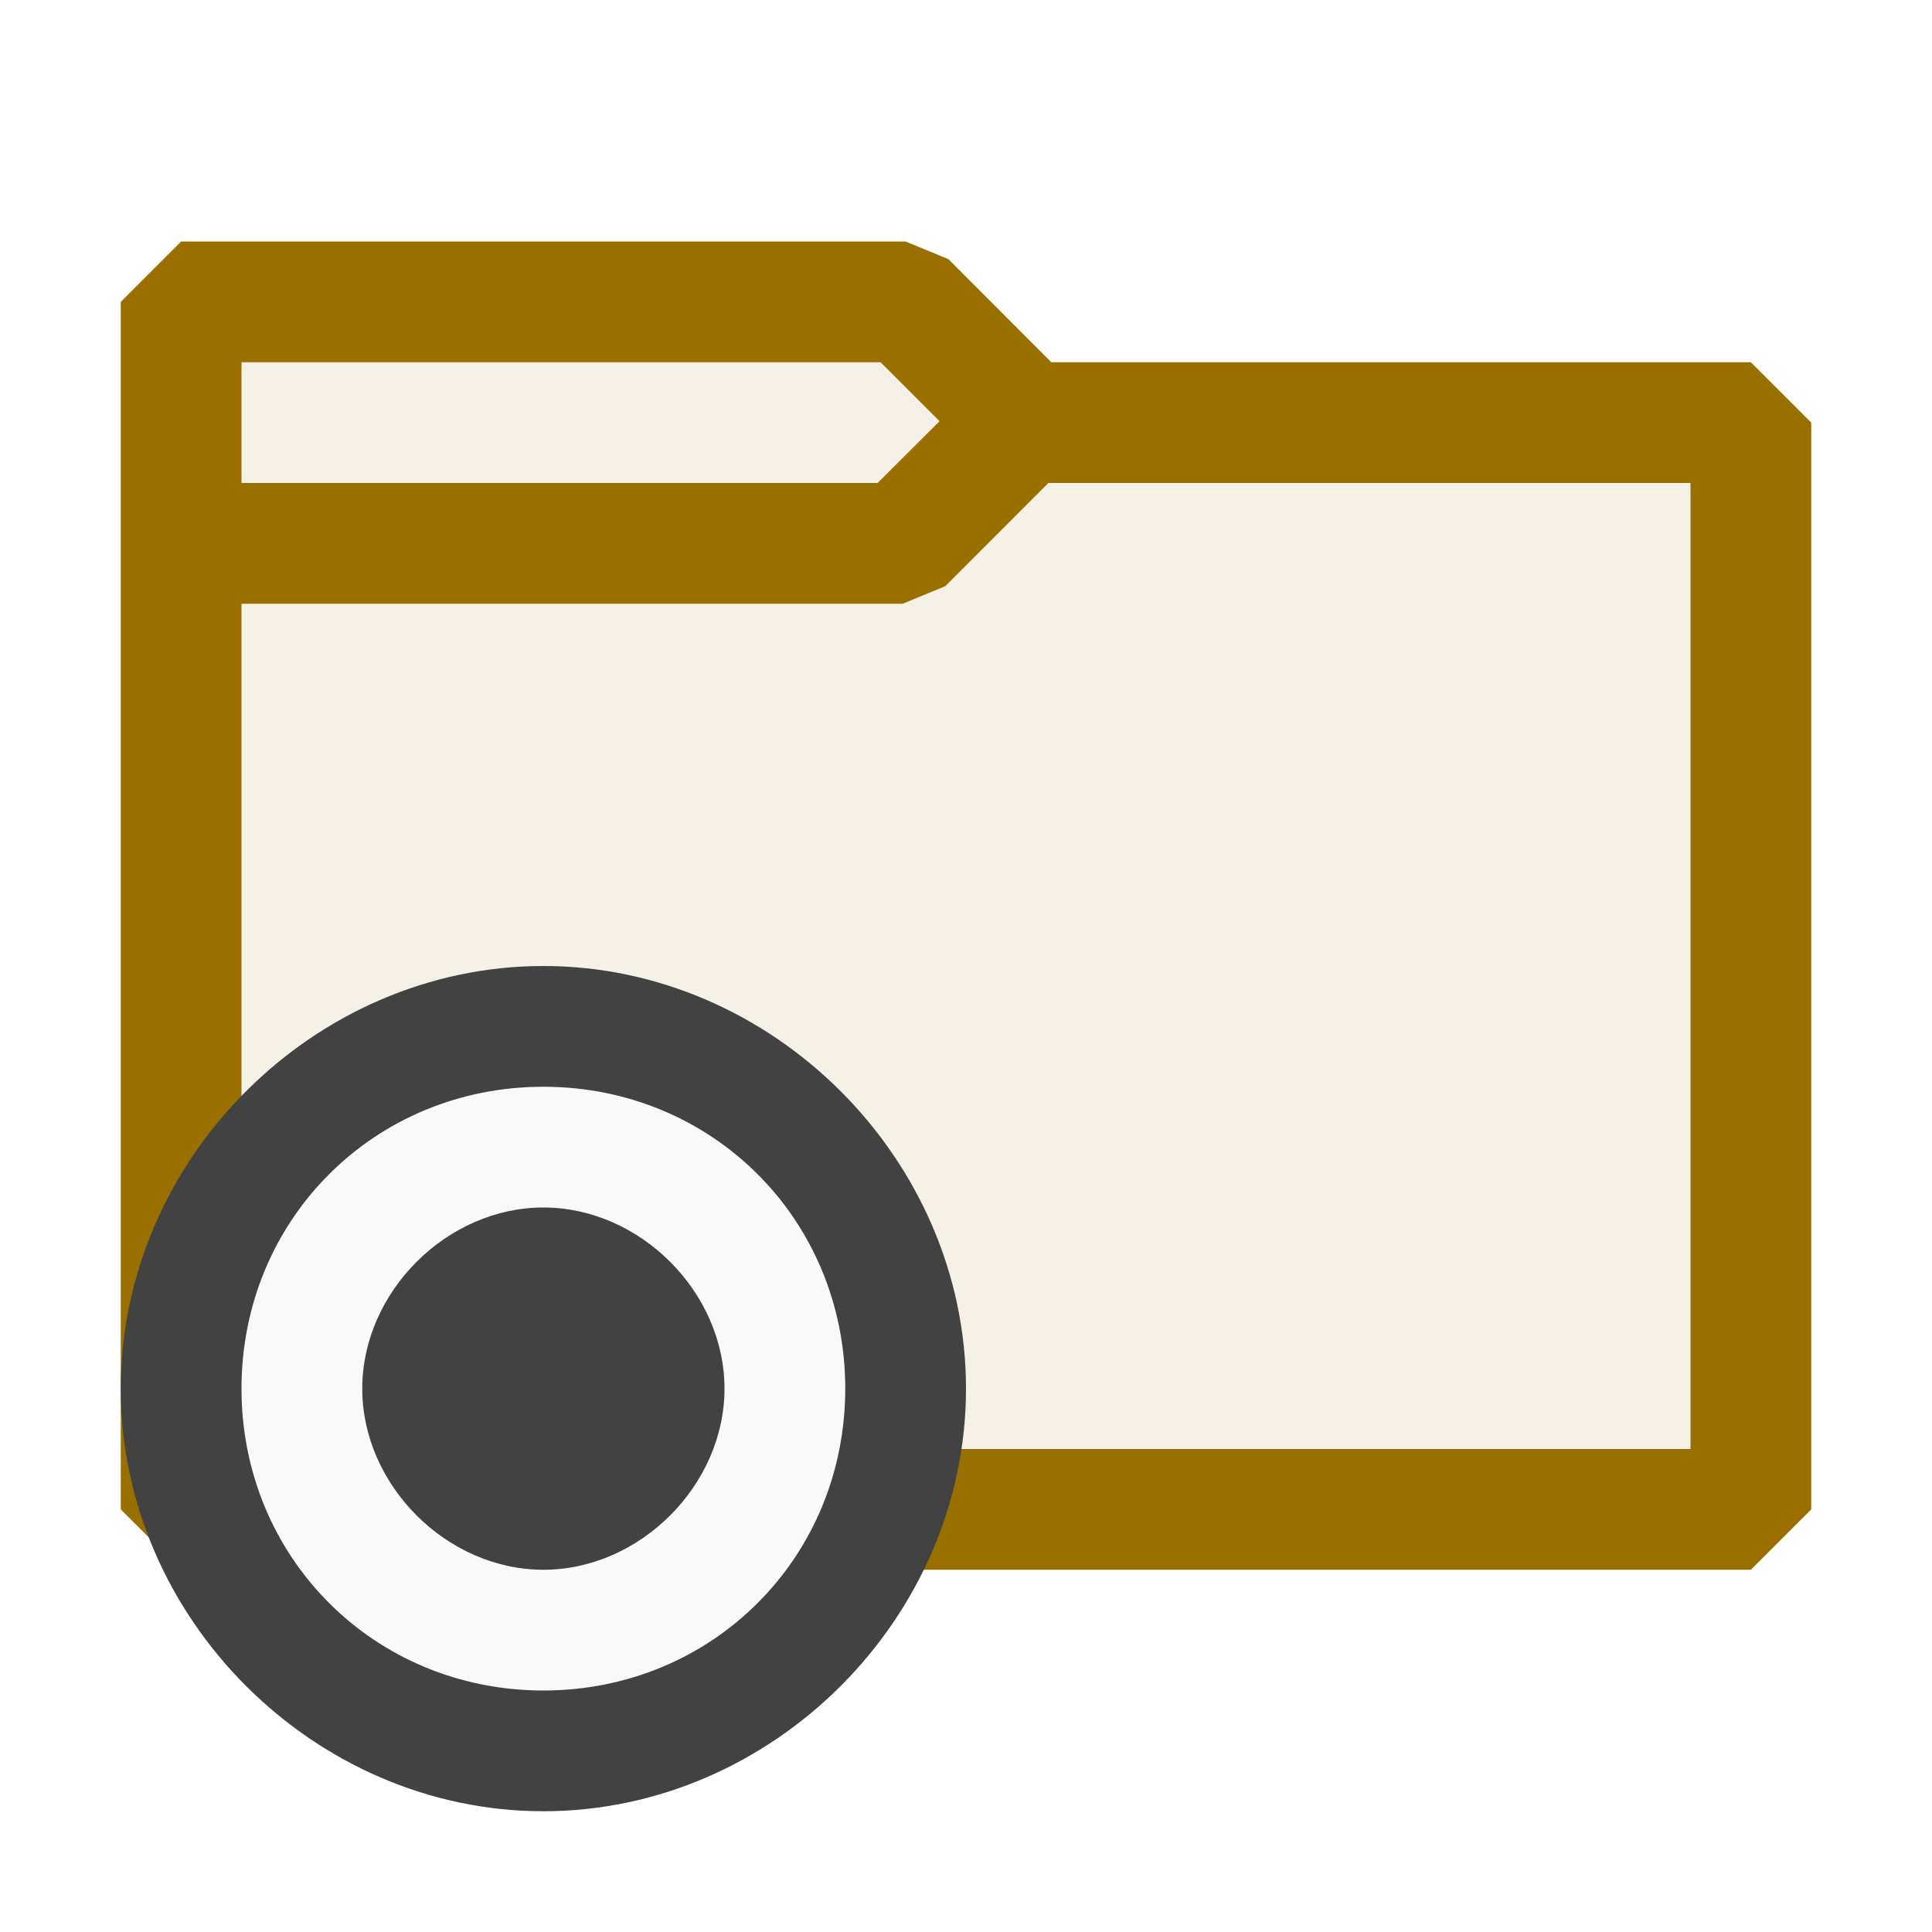
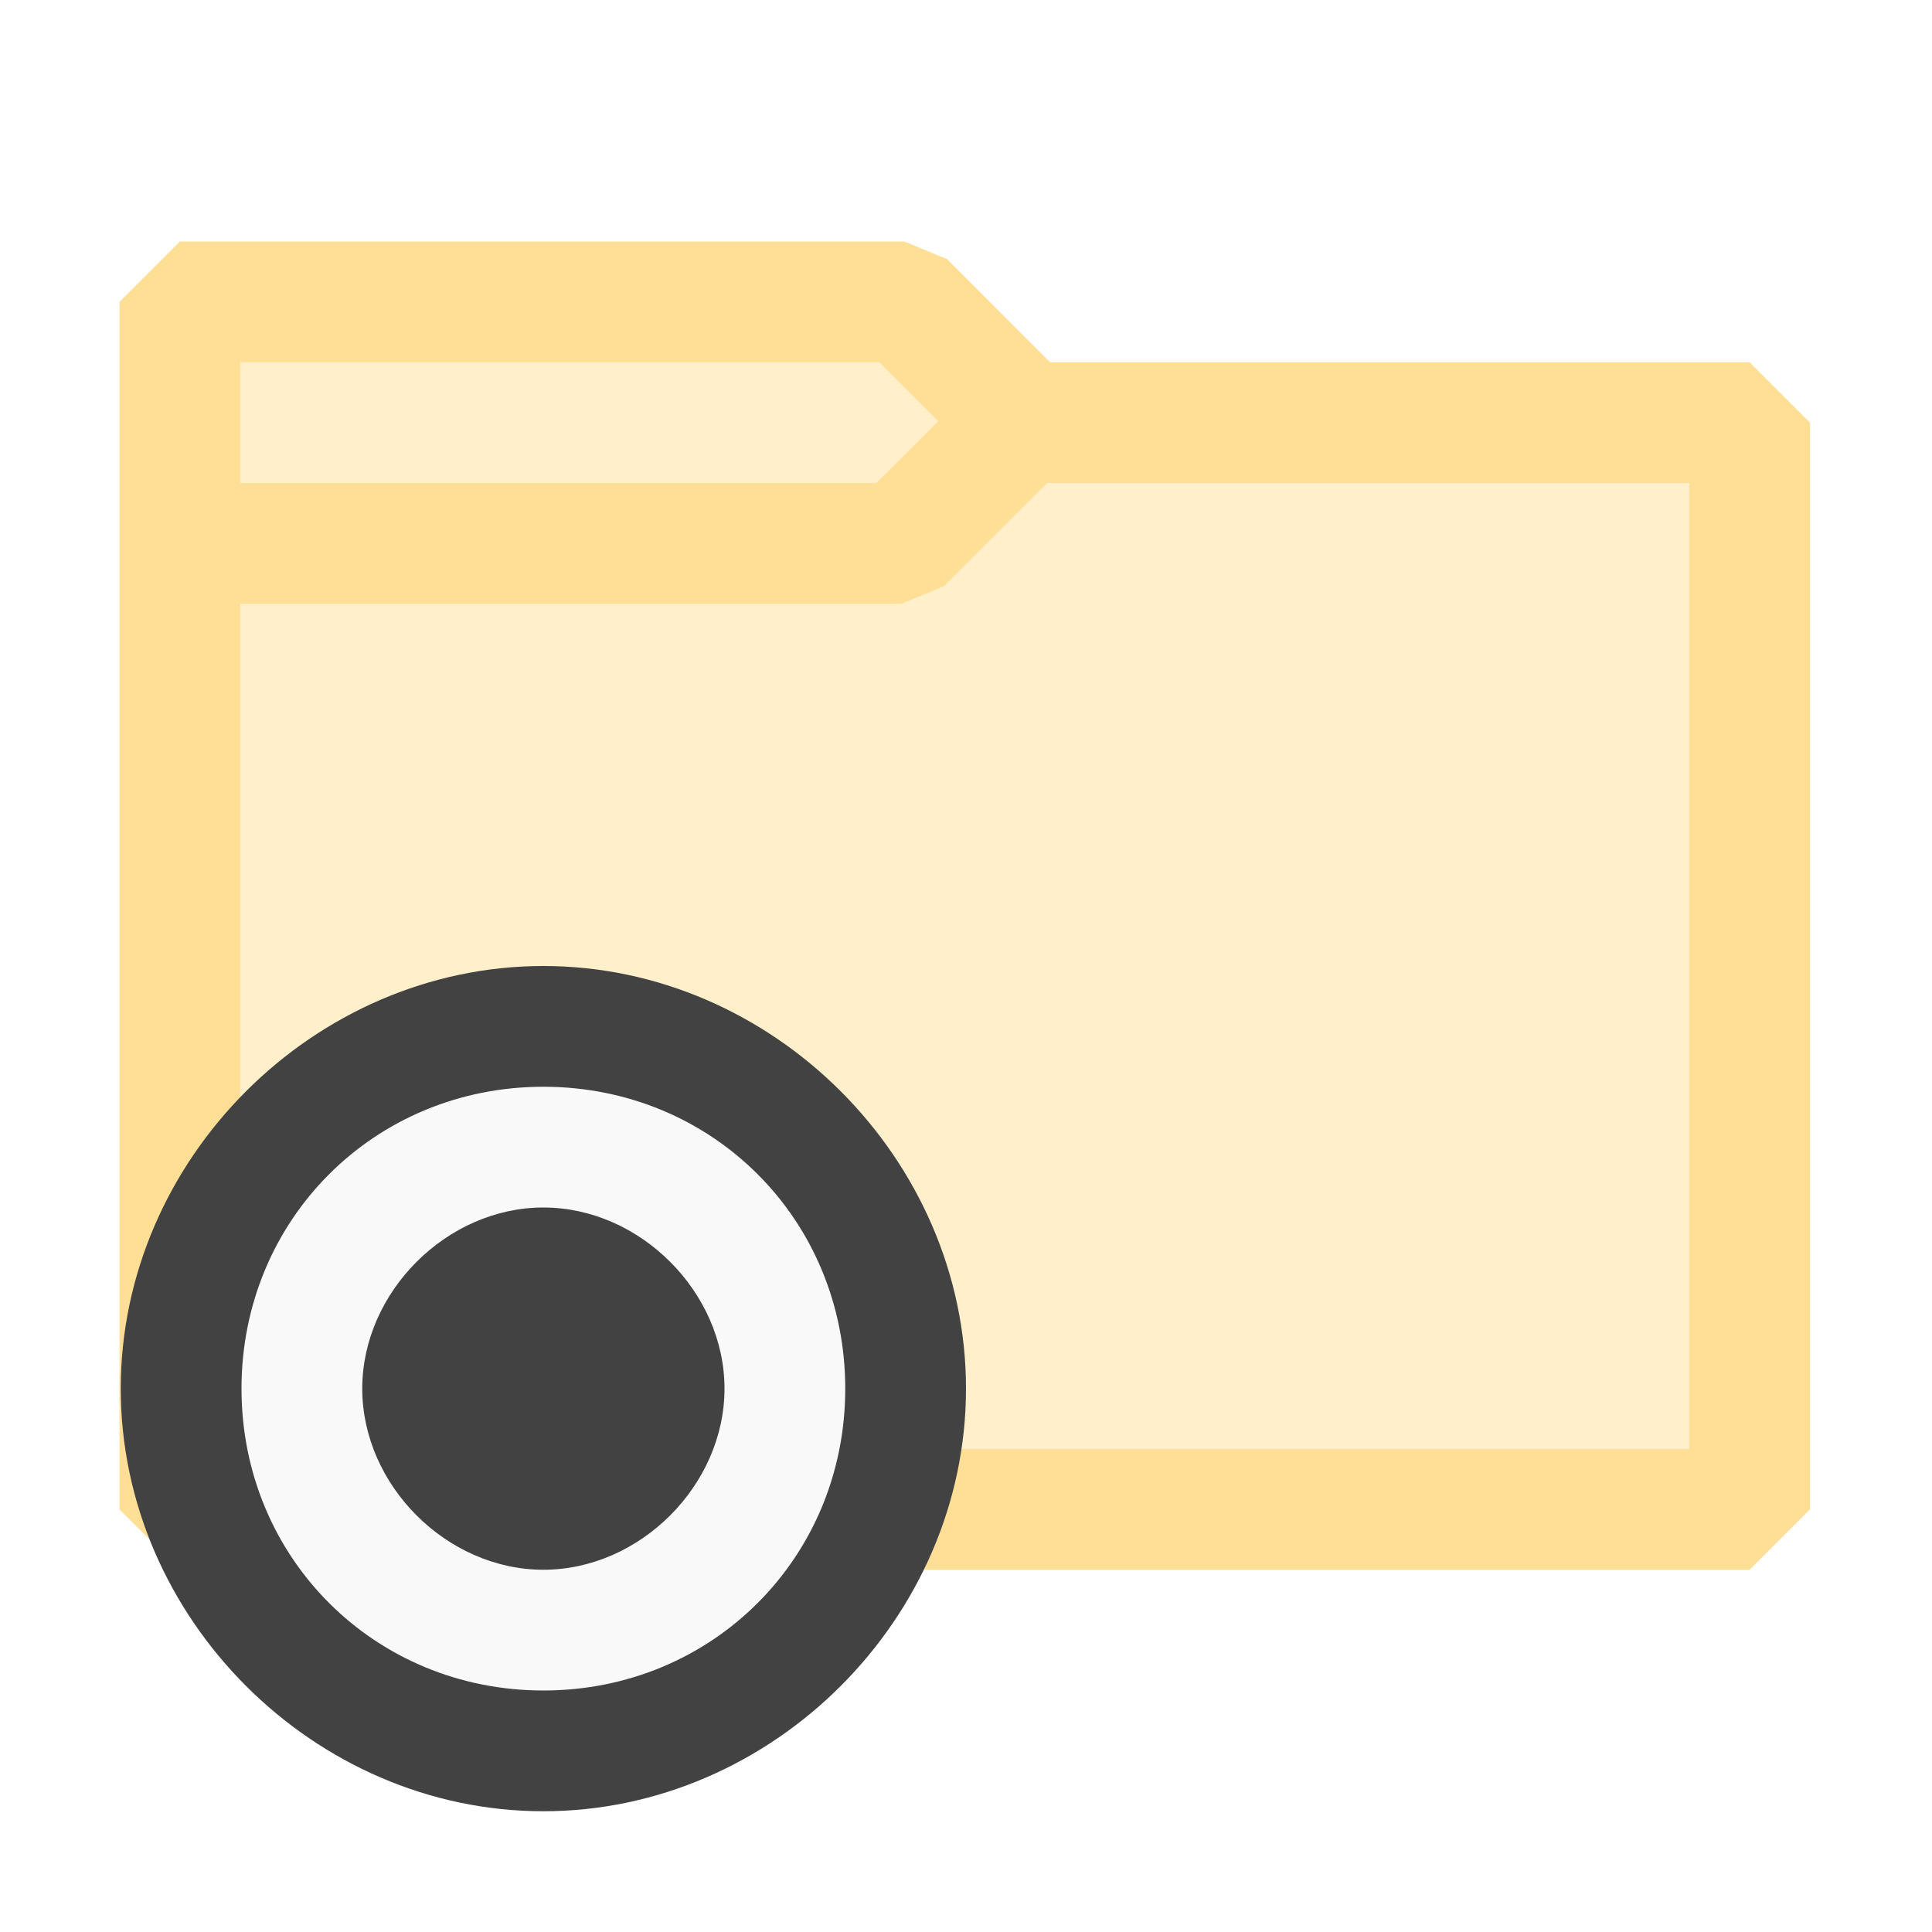
<svg xmlns="http://www.w3.org/2000/svg" version="1.1" x="0px" y="0px" viewBox="0 0 16 16" style="enable-background:new 0 0 16 16;" xml:space="preserve" id="svg3">
  <defs id="defs3">
    <style id="style1">.canvas{fill: none; opacity: 0;}.light-yellow-10{fill: #996f00; opacity: 0.1;}.light-yellow{fill: #996f00; opacity: 1;}</style>
+     <style id="style1-9">.canvas{fill: none; opacity: 0;}.light-yellow-10{fill: #996f00; opacity: 0.1;}.light-yellow{fill: #996f00; opacity: 1;}</style>
  </defs>
-   <g id="g3">
-     <g id="canvas" style="fill:none;opacity:0;">
-       <path d="M 16,16 H 0 V 0 h 16 z" id="path1-2" style="fill:none;opacity:0;" />
+   <g id="g1" transform="translate(-0.01029601)">
+     <g id="canvas-0" style="opacity:0;fill:none">
+       <path d="M 16,16 H 0 V 0 h 16 z" style="opacity:0;fill:none" id="path1" />
    </g>
-     <g id="level-1">
-       <path d="m 14.5,3.5 v 9 h -13 v -10 h 6 l 1,1 z" id="path2-6" style="fill:#996f00;opacity:0.1;" />
-       <path d="M 14.5,3 H 8.707 L 7.854,2.146 7.5,2 h -6 L 1,2.5 v 10 L 1.5,13 h 13 L 15,12.5 v -9 z M 7.293,3 7.781,3.488 7.268,4 H 2 V 3 Z M 14,12 H 2 V 5 H 7.475 L 7.829,4.854 8.682,4 H 14 Z" id="path3-5" style="fill:#996f00;opacity:1;" />
+     <g id="level-1-8">
+       <path d="m 14.5,3.5 v 9 h -13 v -10 h 6 l 1,1 z" style="opacity:0.5;fill:#ffdf96;fill-opacity:1" id="path2" />
+       <path d="M 14.5,3 H 8.707 L 7.854,2.146 7.5,2 h -6 L 1,2.5 v 10 L 1.5,13 h 13 L 15,12.5 v -9 z M 7.293,3 7.781,3.488 7.268,4 H 2 V 3 Z M 14,12 H 2 V 5 H 7.475 L 7.829,4.854 8.682,4 H 14 Z" style="opacity:1;fill:#ffdf96;fill-opacity:1" id="path3-9" />
    </g>
  </g>
  <g id="icon_x5F_bg" style="enable-background:new 0 0 16 16">
    <ellipse style="enable-background:new 0 0 16 16;fill:#f9f9f9;stroke-width:8.666" id="path4" cx="4.52" cy="11.49" rx="2.852" ry="2.801" />
    <path style="fill:#424242;" d="M4.5,8C2.6,8,1,9.6,1,11.5C1,13.4,2.6,15,4.5,15S8,13.4,8,11.5C8,9.6,6.4,8,4.5,8z M7,11.5   C7,12.9,5.9,14,4.5,14S2,12.9,2,11.5S3.1,9,4.5,9S7,10.1,7,11.5z M6,11.5C6,12.3,5.3,13,4.5,13S3,12.3,3,11.5S3.7,10,4.5,10   S6,10.7,6,11.5z" id="path3" />
  </g>
</svg>
